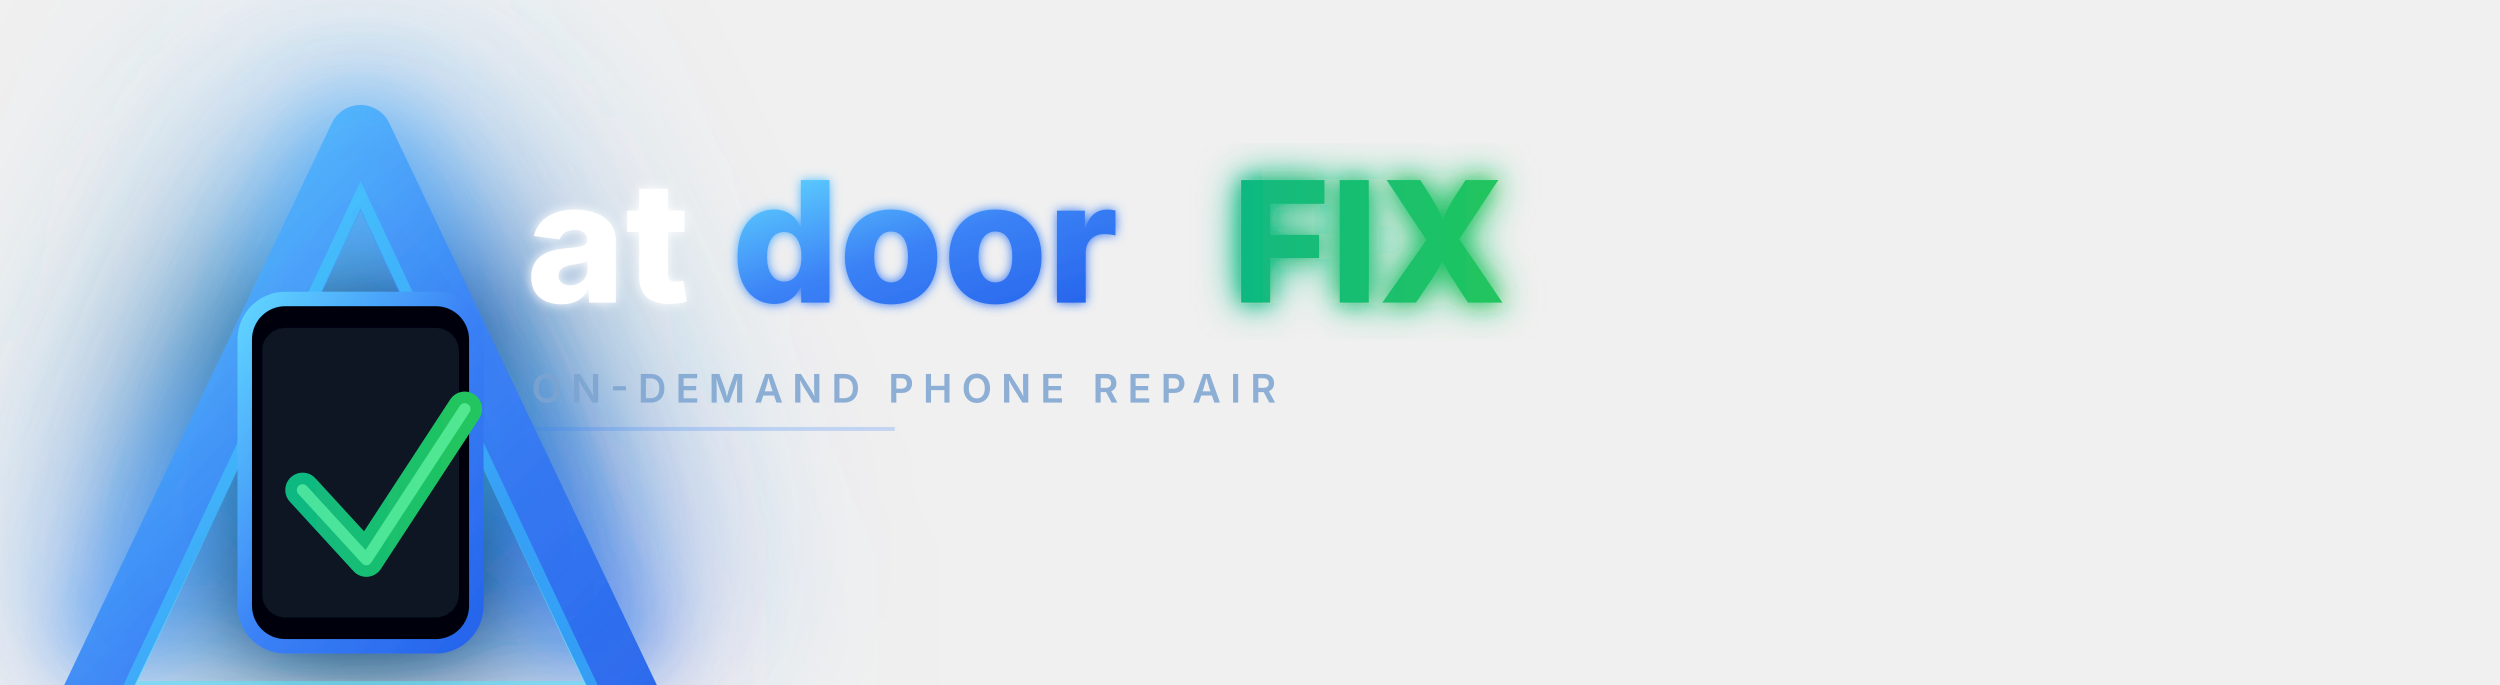
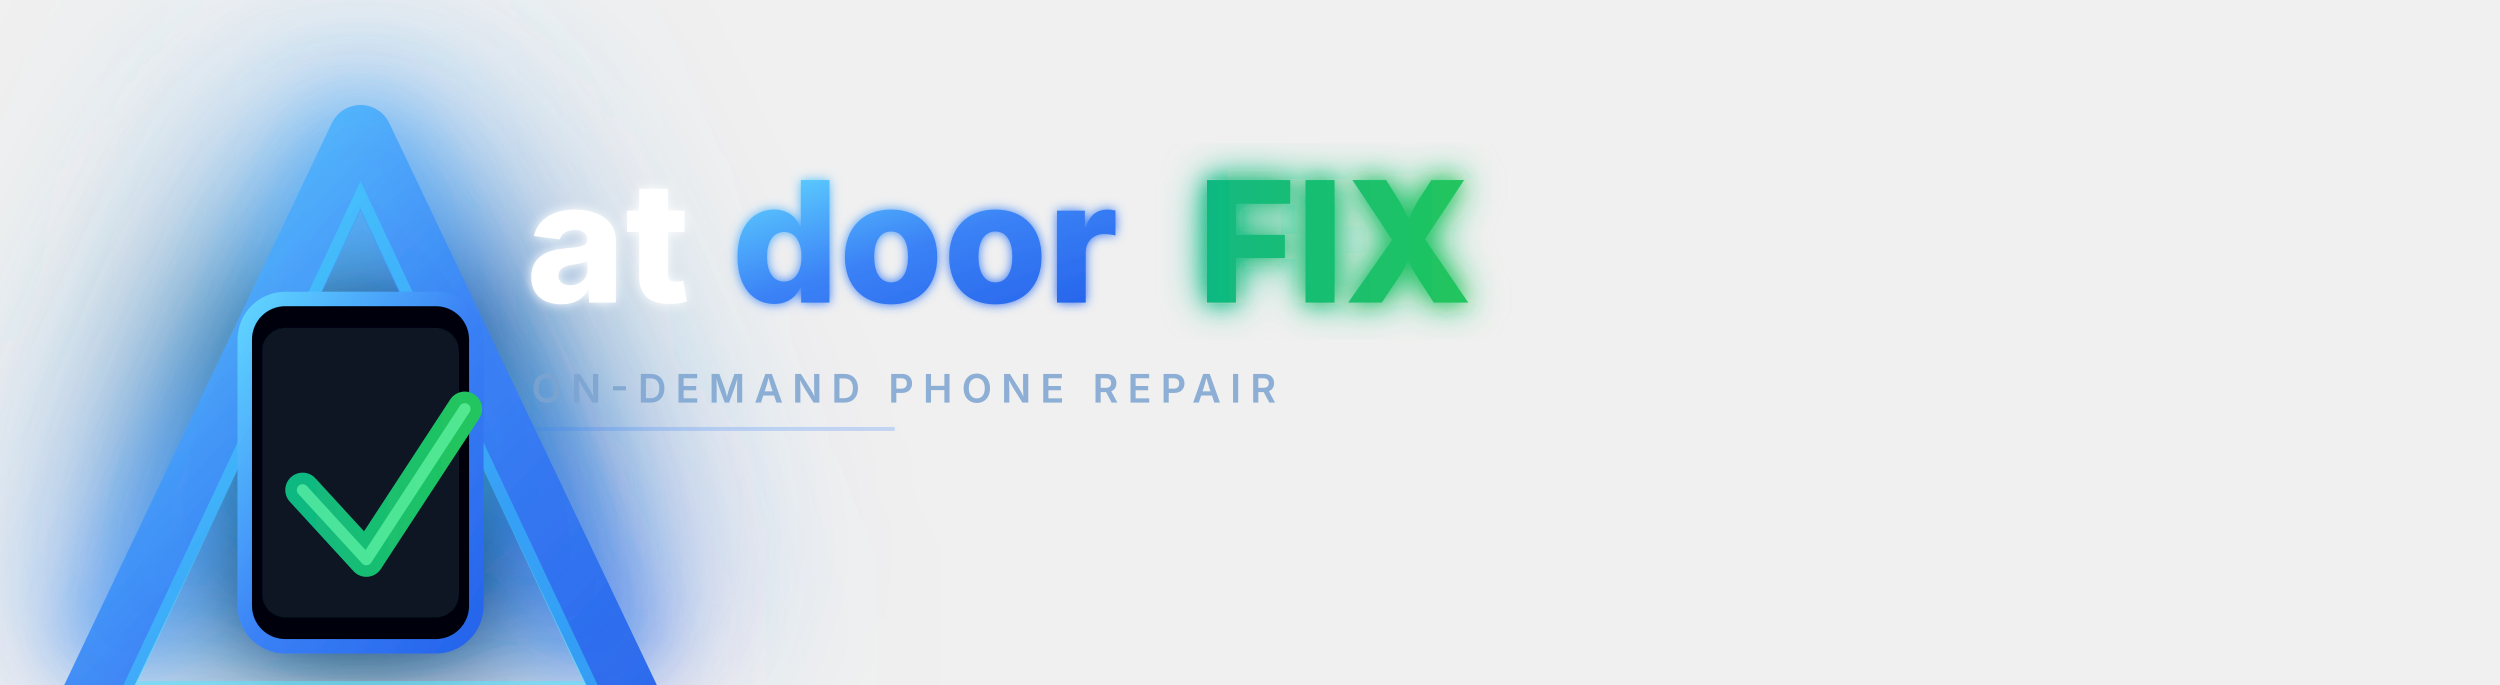
<svg xmlns="http://www.w3.org/2000/svg" viewBox="0 0 950 260" style="background: transparent;">
  <defs>
    <linearGradient id="gradBlue" x1="0%" y1="0%" x2="100%" y2="100%">
      <stop offset="0%" stop-color="#60d5ff" />
      <stop offset="50%" stop-color="#3b82f6" />
      <stop offset="100%" stop-color="#2563eb" />
    </linearGradient>
    <linearGradient id="gradGreen" x1="0%" y1="0%" x2="100%" y2="0%">
      <stop offset="0%" stop-color="#10b981" />
      <stop offset="100%" stop-color="#22c55e" />
    </linearGradient>
    <filter id="iconGlow" x="-50%" y="-50%" width="200%" height="200%">
      <feGaussianBlur in="SourceGraphic" stdDeviation="8" result="blur1" />
      <feGaussianBlur in="SourceGraphic" stdDeviation="16" result="blur2" />
      <feGaussianBlur in="SourceGraphic" stdDeviation="24" result="blur3" />
      <feMerge>
        <feMergeNode in="blur3" />
        <feMergeNode in="blur2" />
        <feMergeNode in="blur1" />
        <feMergeNode in="SourceGraphic" />
      </feMerge>
    </filter>
    <filter id="textGlow" x="-20%" y="-20%" width="140%" height="140%">
      <feGaussianBlur in="SourceGraphic" stdDeviation="2" result="blur" />
      <feMerge>
        <feMergeNode in="blur" />
        <feMergeNode in="SourceGraphic" />
      </feMerge>
    </filter>
    <filter id="fixGlow" x="-30%" y="-30%" width="160%" height="160%">
      <feGaussianBlur in="SourceGraphic" stdDeviation="4" result="blur1" />
      <feGaussianBlur in="SourceGraphic" stdDeviation="8" result="blur2" />
      <feMerge>
        <feMergeNode in="blur2" />
        <feMergeNode in="blur1" />
        <feMergeNode in="SourceGraphic" />
      </feMerge>
    </filter>
  </defs>
  <g transform="translate(5, 30) scale(2.2)" filter="url(#iconGlow)">
    <path d="M60 10 L110 115 L10 115 Z" fill="none" stroke="url(#gradBlue)" stroke-width="11" stroke-linecap="round" stroke-linejoin="round" opacity="0.95" />
    <path d="M60 20 L100 105 L20 105 Z" fill="none" stroke="#3be4ff" stroke-width="2" opacity="0.4" />
    <rect x="40" y="38" width="40" height="60" rx="7" fill="#000510" stroke="url(#gradBlue)" stroke-width="2.5" />
    <rect x="43" y="43" width="34" height="50" rx="4" fill="#0a1628" opacity="0.8" />
    <polyline points="50,71 61,83 78,57" fill="none" stroke="url(#gradGreen)" stroke-width="6" stroke-linecap="round" stroke-linejoin="round" />
    <polyline points="50,71 61,83 78,57" fill="none" stroke="#6fffb0" stroke-width="2" opacity="0.6" stroke-linecap="round" stroke-linejoin="round" />
  </g>
  <g transform="translate(200, 115)">
    <text x="0" y="0" font-family="'Poppins', 'Inter', sans-serif" font-size="64" font-weight="800" fill="#ffffff" filter="url(#textGlow)">at</text>
    <text x="78" y="0" font-family="'Poppins', 'Inter', sans-serif" font-size="64" font-weight="800" fill="url(#gradBlue)" filter="url(#textGlow)">door</text>
-     <text x="268" y="0" font-family="'Poppins', 'Inter', sans-serif" font-size="64" font-weight="800" fill="url(#gradGreen)" filter="url(#fixGlow)">FIX</text>
+     <text x="255" y="0" font-family="'Poppins', 'Inter', sans-serif" font-size="64" font-weight="800" fill="url(#gradGreen)" filter="url(#fixGlow)">FIX</text>
    <text x="2" y="38" font-family="'Inter', 'Roboto', sans-serif" font-size="15" font-weight="600" letter-spacing="3.5" fill="#7ba3d0" opacity="0.85">ON-DEMAND PHONE REPAIR</text>
    <line x1="0" y1="48" x2="140" y2="48" stroke="#3b82f6" stroke-width="1.5" opacity="0.25" />
  </g>
</svg>
